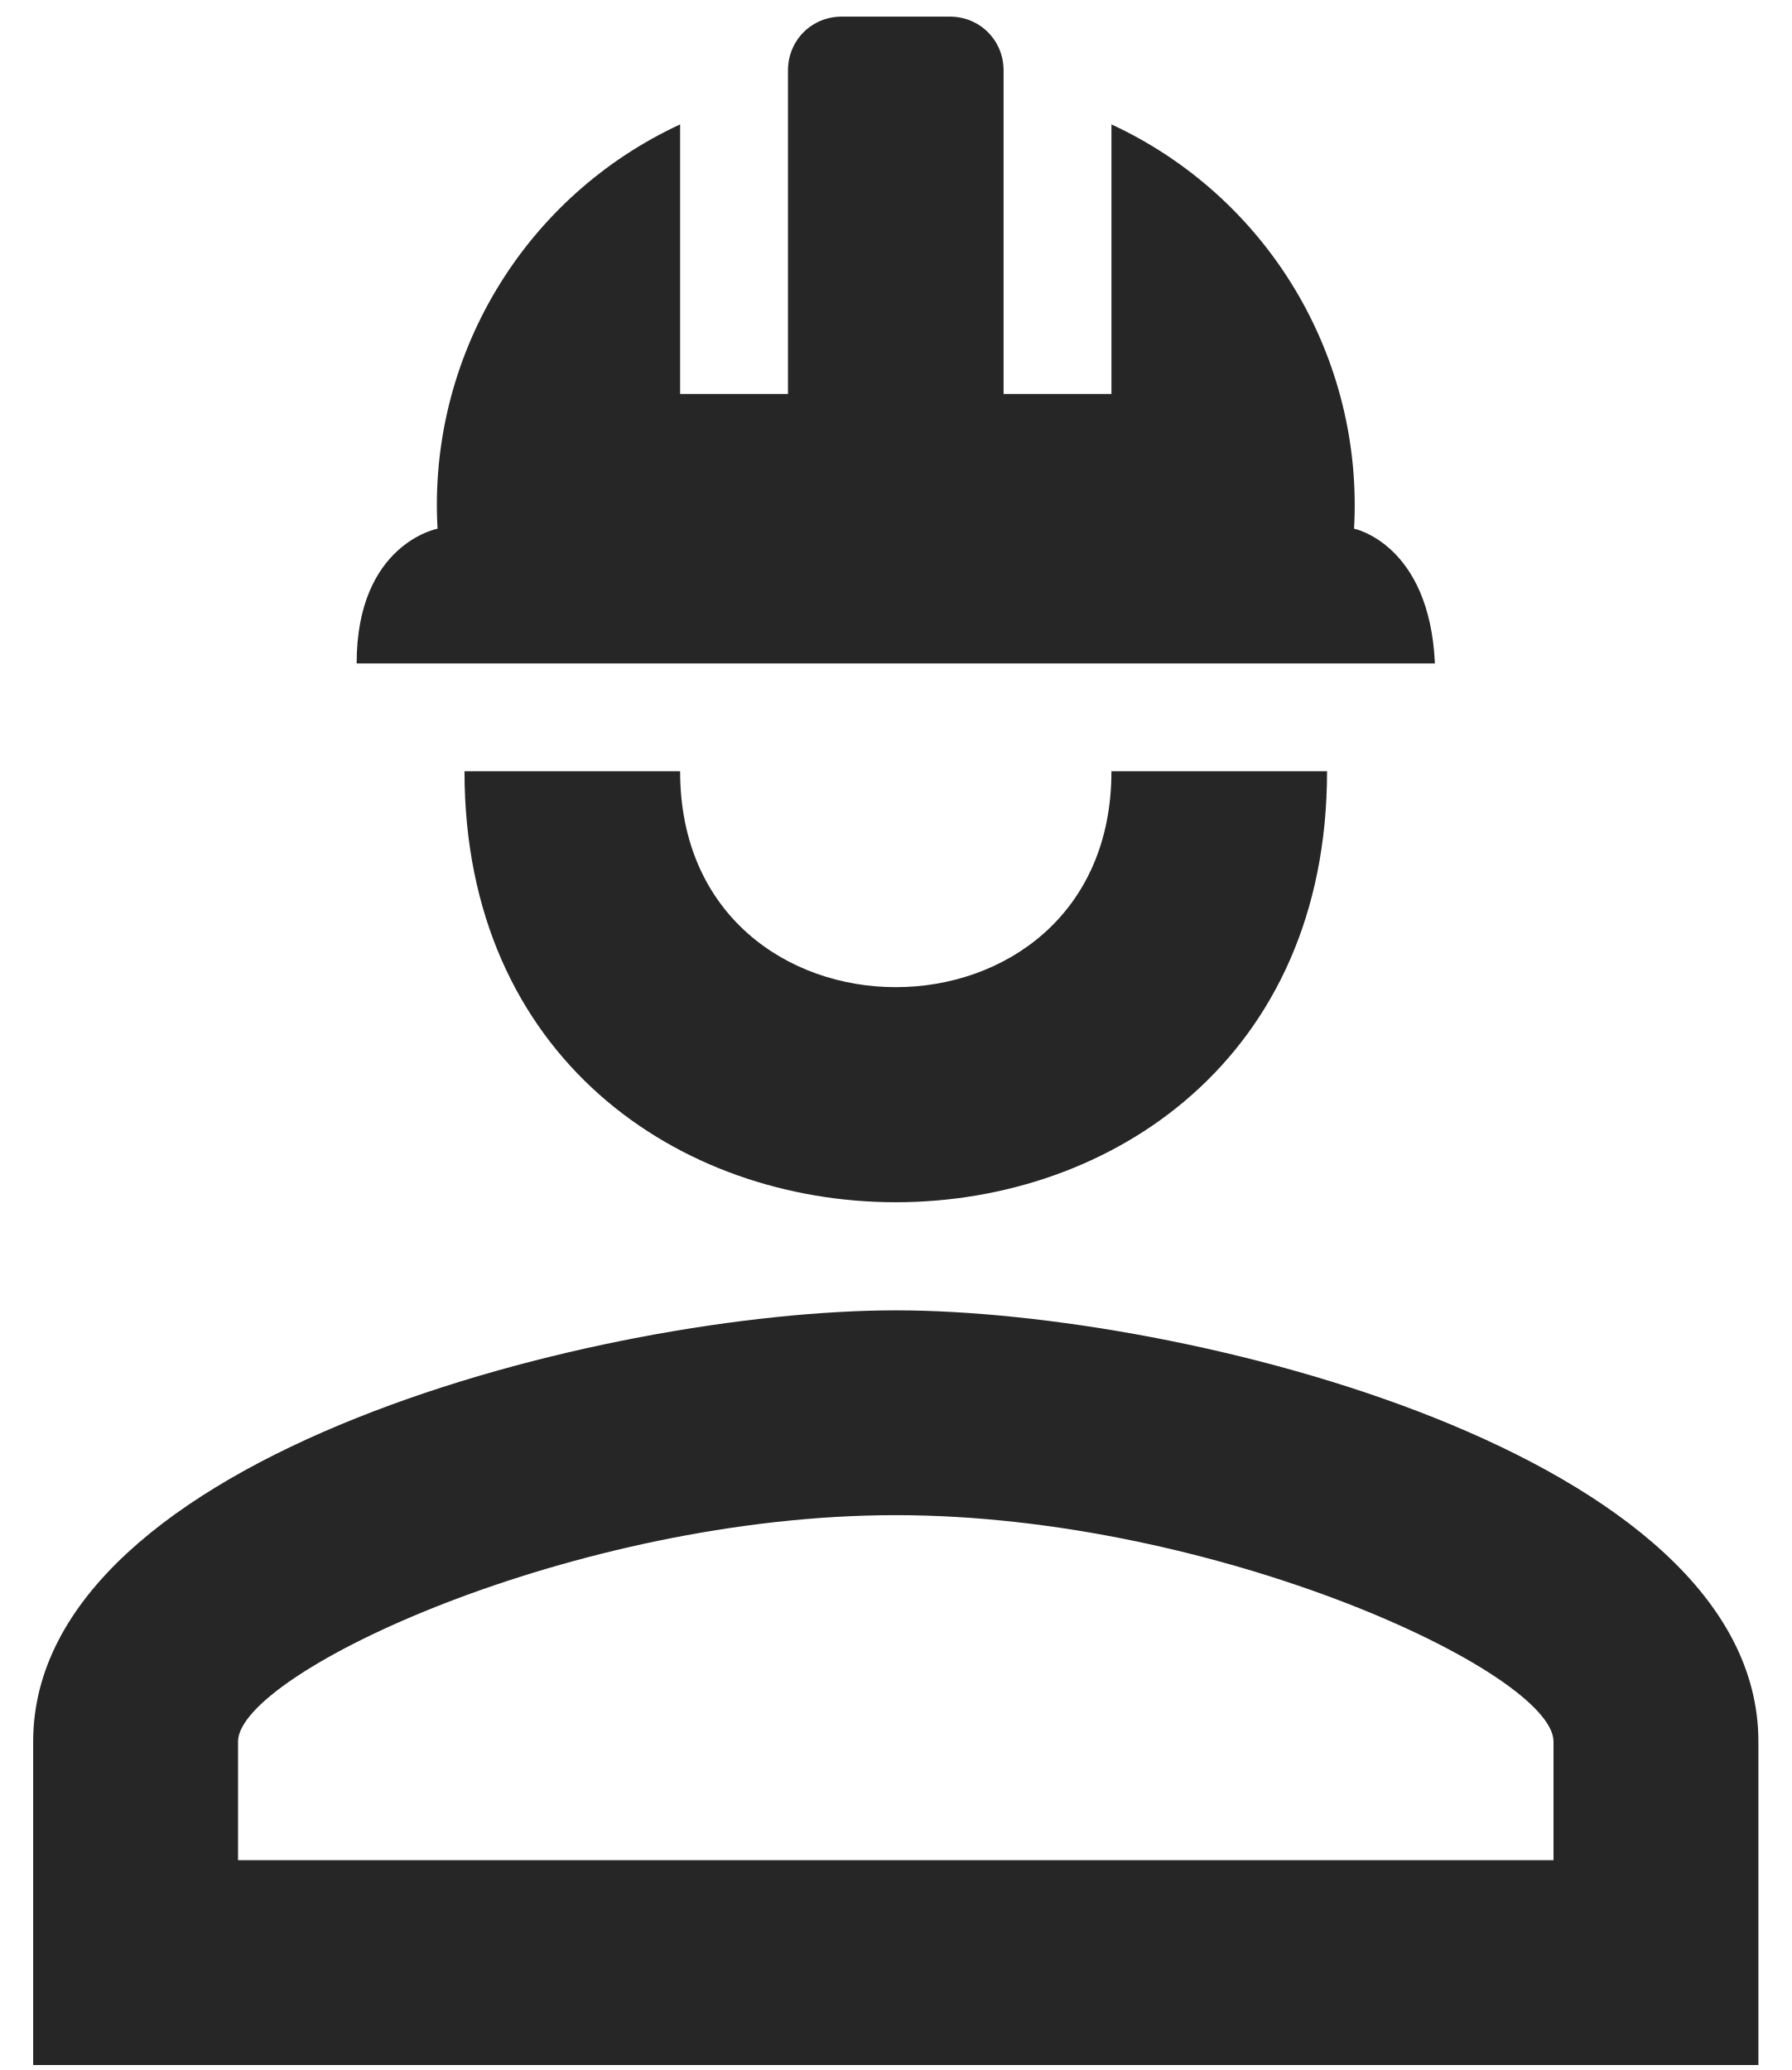
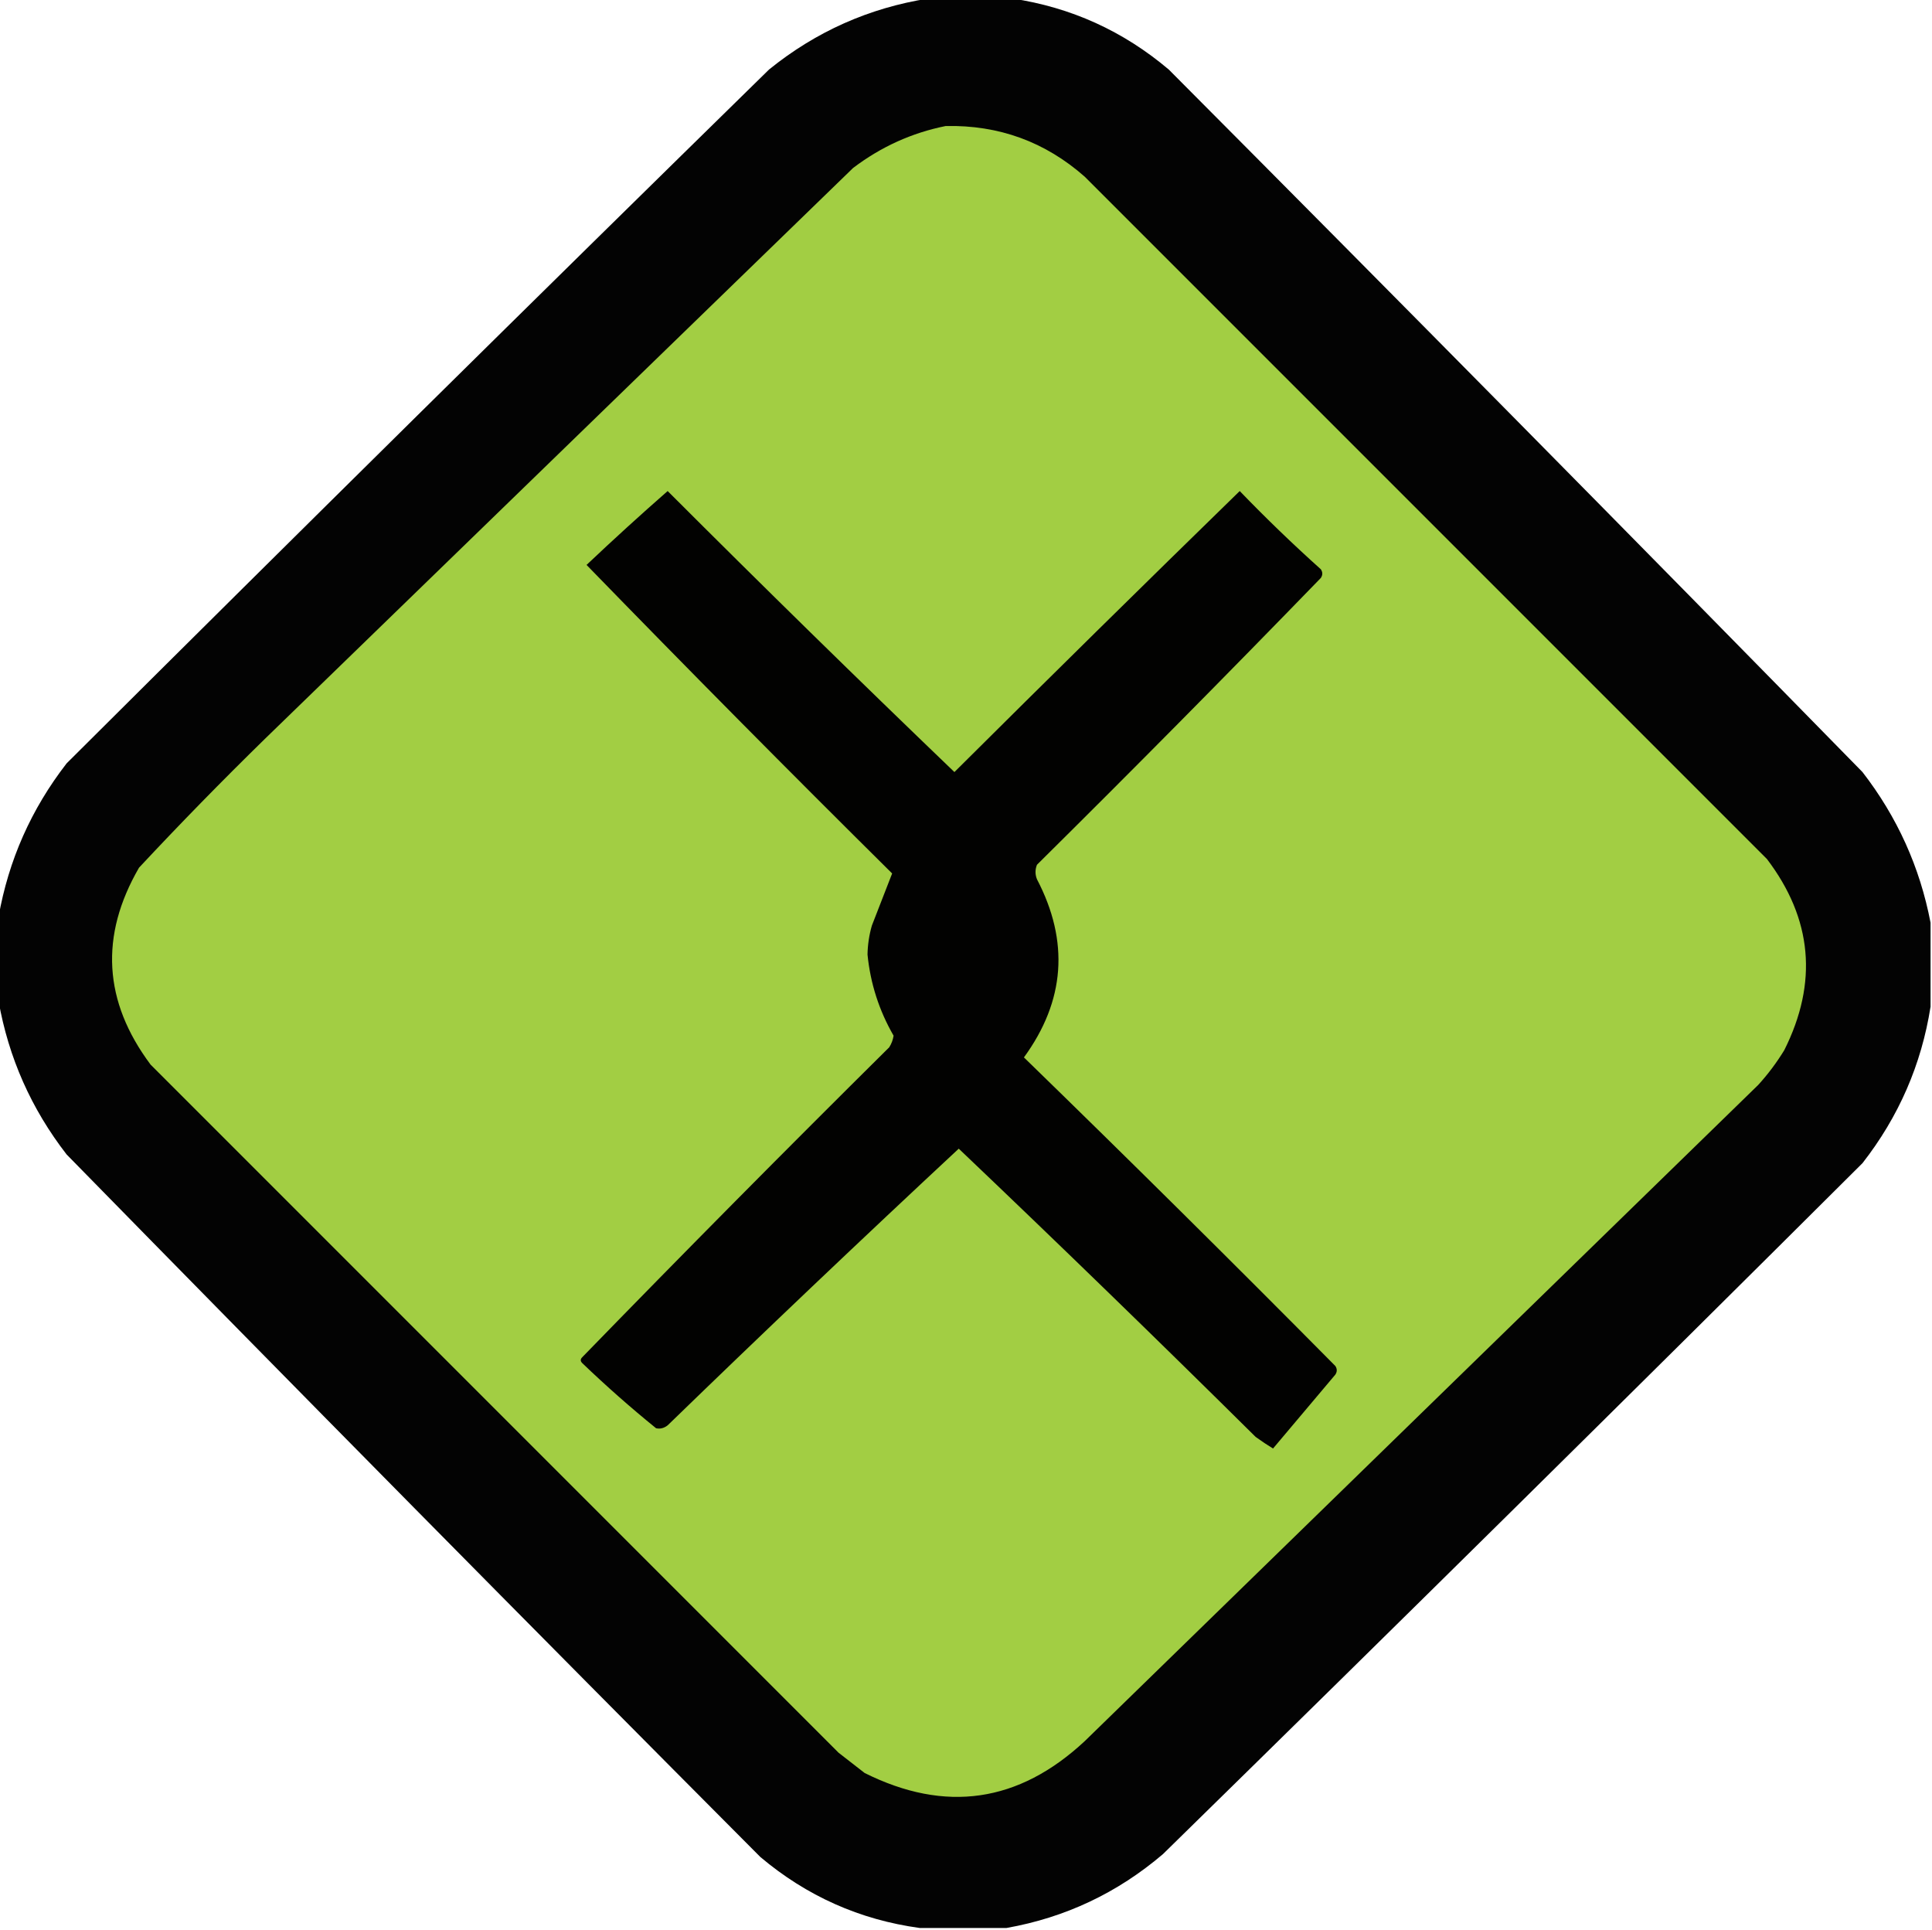
- <svg xmlns="http://www.w3.org/2000/svg" width="45" height="52" viewBox="0 0 45 52" fill="none">
-   <path d="M33.333 19.375C33.333 33.81 11.667 33.81 11.667 19.375H17.083C17.083 26.606 27.917 26.606 27.917 19.375M44.167 43.75V51.875H0.833V43.75C0.833 36.519 15.269 32.917 22.5 32.917C29.731 32.917 44.167 36.519 44.167 43.75ZM39.021 43.75C39.021 42.017 30.544 38.062 22.5 38.062C14.456 38.062 5.979 42.017 5.979 43.75V46.729H39.021M23.854 0.417C24.613 0.417 25.208 1.012 25.208 1.771V9.896H27.917V3.125C29.833 4.012 31.439 5.455 32.526 7.266C33.612 9.077 34.13 11.173 34.011 13.281C34.011 13.281 35.906 13.66 36.042 16.667H8.958C8.958 13.66 10.99 13.281 10.99 13.281C10.87 11.173 11.387 9.077 12.474 7.266C13.561 5.455 15.167 4.012 17.083 3.125V9.896H19.792V1.771C19.792 1.012 20.387 0.417 21.146 0.417" fill="#262626" />
+ <svg xmlns="http://www.w3.org/2000/svg" version="1.1" width="667px" height="666px" style="shape-rendering:geometricPrecision; text-rendering:geometricPrecision; image-rendering:optimizeQuality; fill-rule:evenodd; clip-rule:evenodd">
+   <g>
+     <path style="opacity:0.985" fill="#000000" d="M 320.5,-0.5 C 330.167,-0.5 339.833,-0.5 349.5,-0.5C 369.781,2.542 387.781,10.709 403.5,24C 483.695,104.528 563.528,185.361 643,266.5C 654.994,281.994 662.827,299.327 666.5,318.5C 666.5,328.167 666.5,337.833 666.5,347.5C 663.351,367.471 655.518,385.471 643,401.5C 562.805,481.362 482.305,560.862 401.5,640C 385.785,653.402 367.785,661.902 347.5,665.5C 337.5,665.5 327.5,665.5 317.5,665.5C 296.835,662.664 278.502,654.497 262.5,641C 182.305,560.472 102.472,479.639 23,398.5C 10.781,382.733 2.948,365.067 -0.5,345.5C -0.5,335.833 -0.5,326.167 -0.5,316.5C 2.939,296.949 10.772,279.283 23,263.5C 103.528,183.305 184.361,103.472 265.5,24C 281.694,10.9 300.027,2.734 320.5,-0.5 Z" />
+   </g>
+   <g>
+     <path style="opacity:1" fill="#a2ce43" d="M 326.5,43.5 C 344.837,43.111 360.837,48.944 374.5,61C 453,139.5 531.5,218 610,296.5C 625.7,317.163 627.7,339.163 616,362.5C 613.385,366.783 610.385,370.783 607,374.5C 529.5,450 452,525.5 374.5,601C 351.709,622.243 326.375,625.91 298.5,612C 295.5,609.667 292.5,607.333 289.5,605C 210.333,525.833 131.167,446.667 52,367.5C 35.703,345.706 34.369,323.04 48,299.5C 62.137,284.362 76.637,269.529 91.5,255C 159.167,189.333 226.833,123.667 294.5,58C 304.138,50.677 314.805,45.844 326.5,43.5 Z" />
+   </g>
+   <g>
+     <path style="opacity:1" fill="#020201" d="M 230.5,169.5 C 263.174,202.174 296.174,234.508 329.5,266.5C 362.181,233.986 395.014,201.652 428,169.5C 437.03,178.864 446.363,187.864 456,196.5C 456.667,197.5 456.667,198.5 456,199.5C 423.695,232.806 391.028,265.806 358,298.5C 357.333,300.167 357.333,301.833 358,303.5C 369.221,324.986 367.721,345.486 353.5,365C 389.671,400.171 425.504,435.671 461,471.5C 461.667,472.5 461.667,473.5 461,474.5C 453.833,483 446.667,491.5 439.5,500C 437.641,498.872 435.641,497.539 433.5,496C 399.638,462.47 365.471,429.303 331,396.5C 297.197,427.968 263.697,459.801 230.5,492C 229.241,492.982 227.908,493.315 226.5,493C 217.703,485.872 209.203,478.372 201,470.5C 200.333,469.833 200.333,469.167 201,468.5C 235.972,432.528 271.305,396.861 307,361.5C 307.781,360.271 308.281,358.938 308.5,357.5C 303.49,348.802 300.49,339.469 299.5,329.5C 299.561,326.097 300.061,322.764 301,319.5C 303.402,313.39 305.735,307.39 308,301.5C 272.472,266.306 237.305,230.806 202.5,195C 211.73,186.265 221.063,177.765 230.5,169.5 Z" />
+   </g>
</svg>
